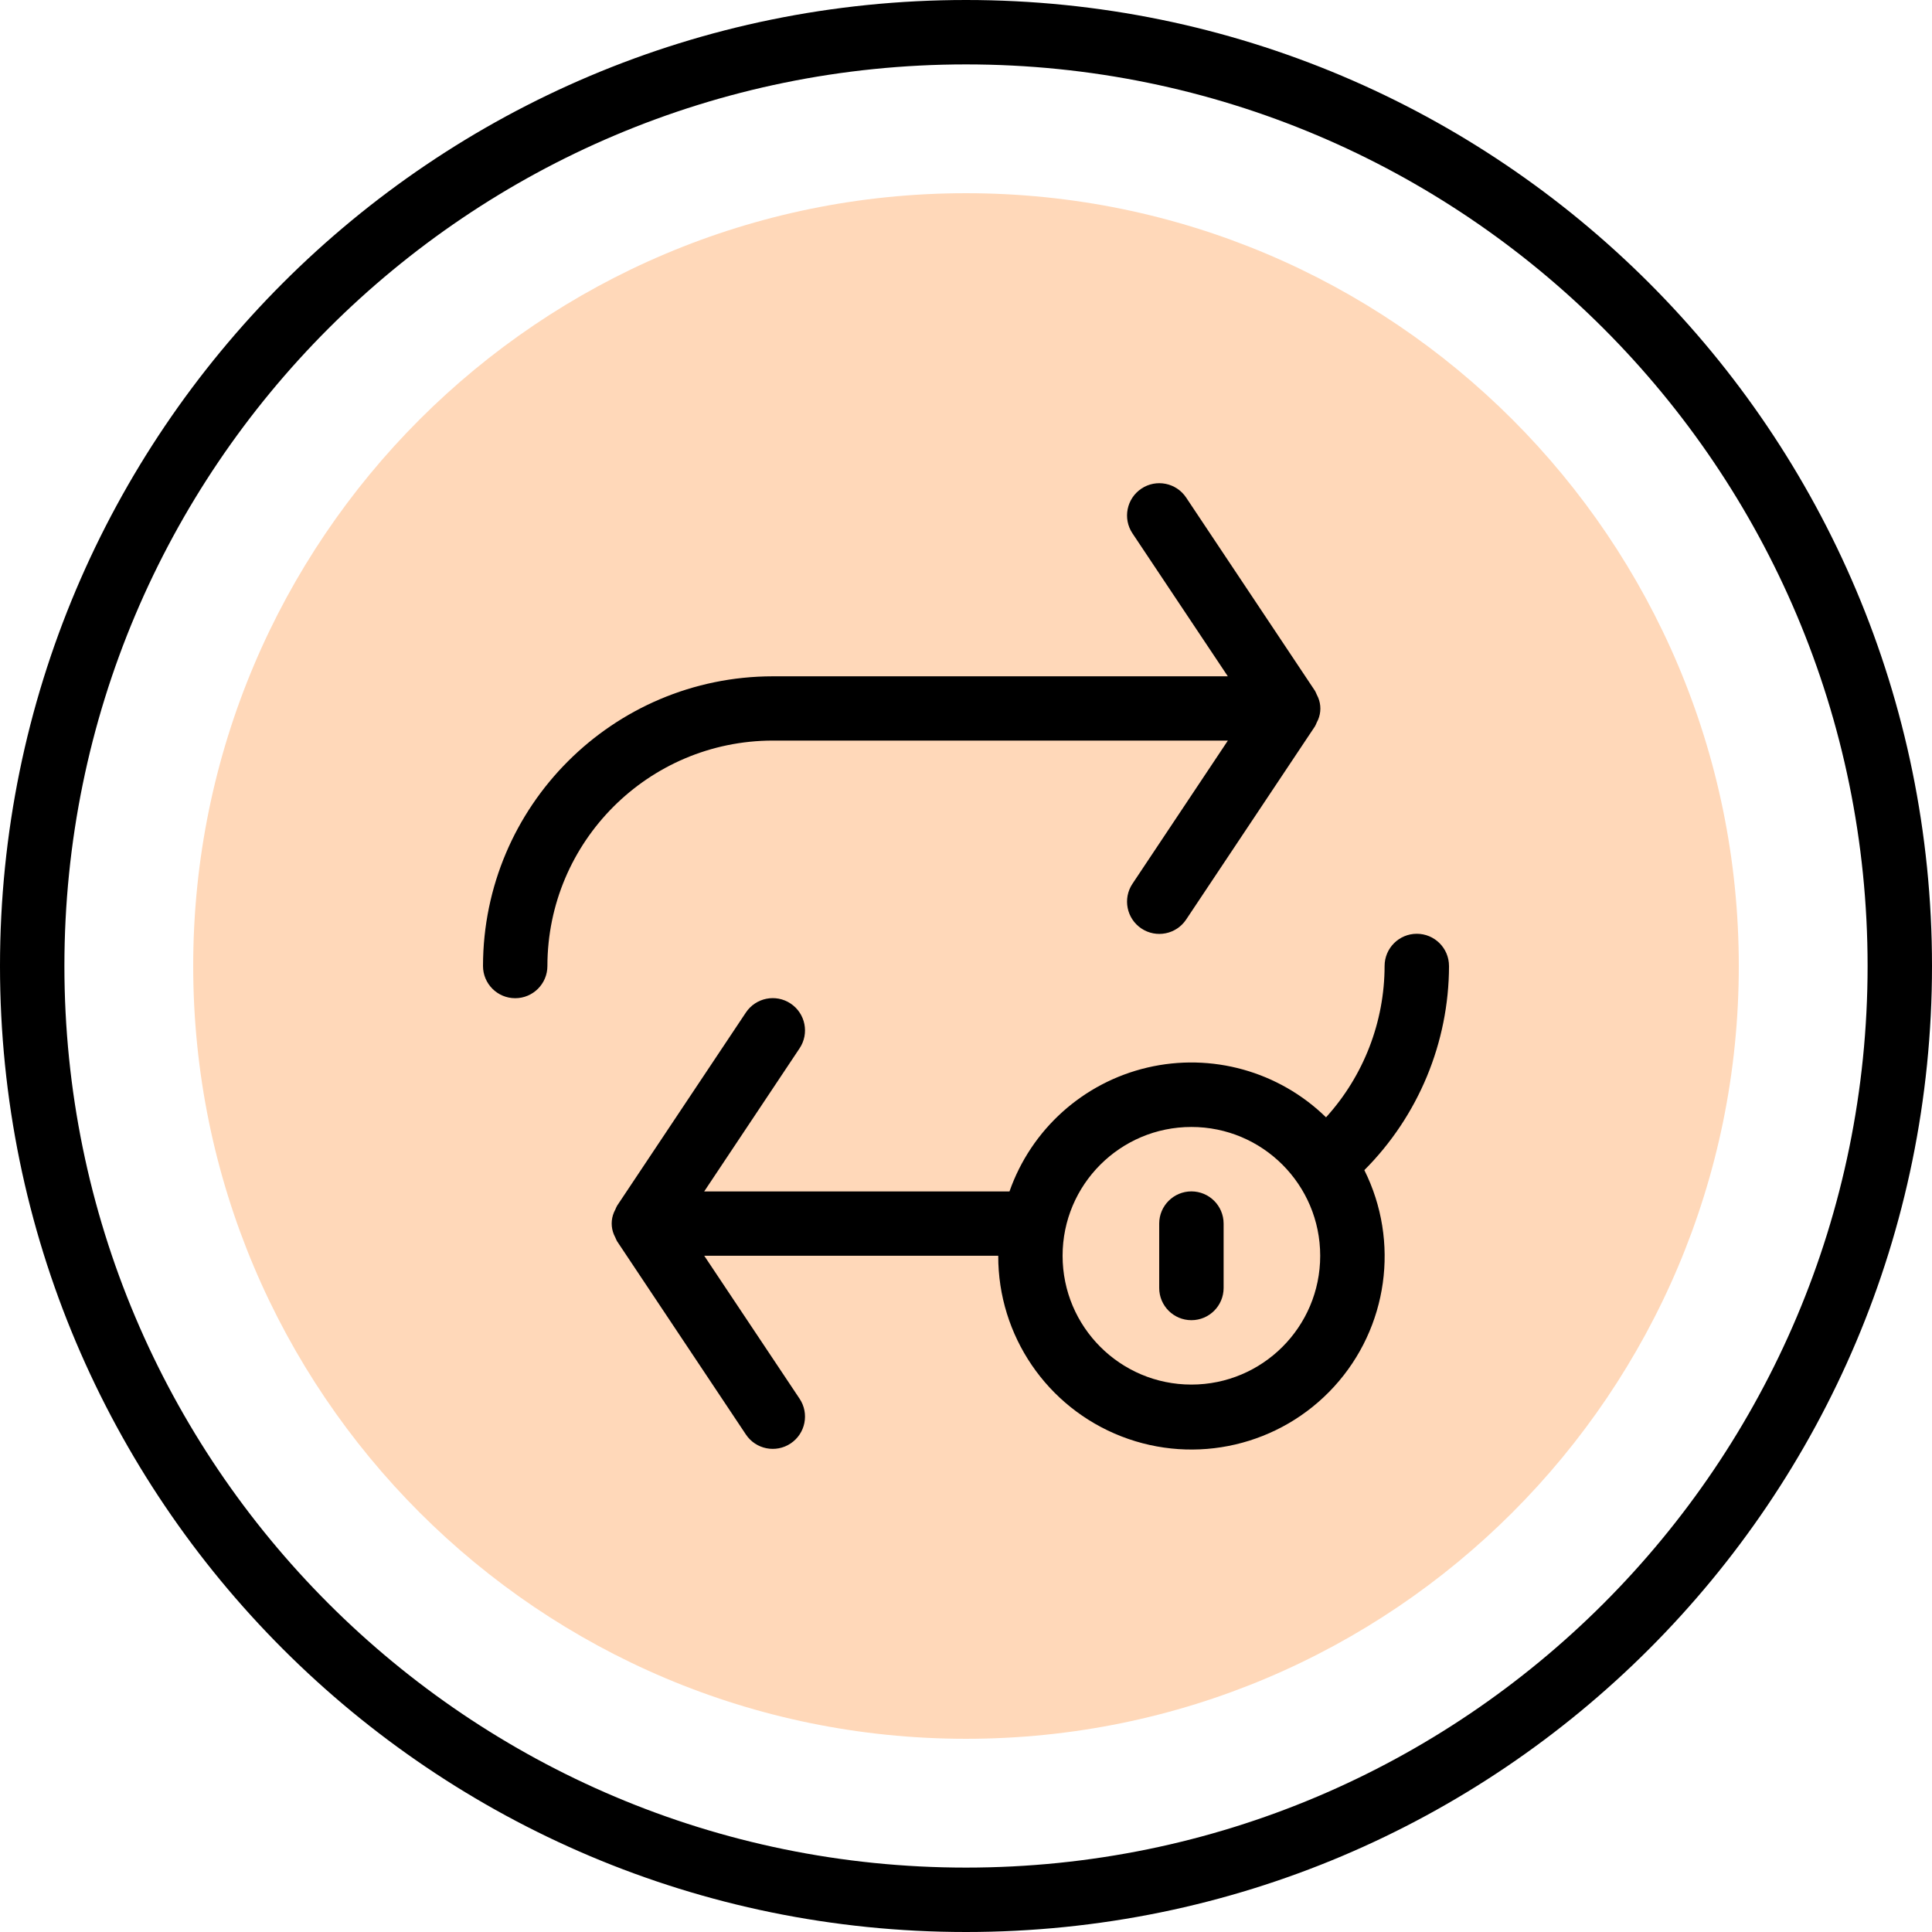
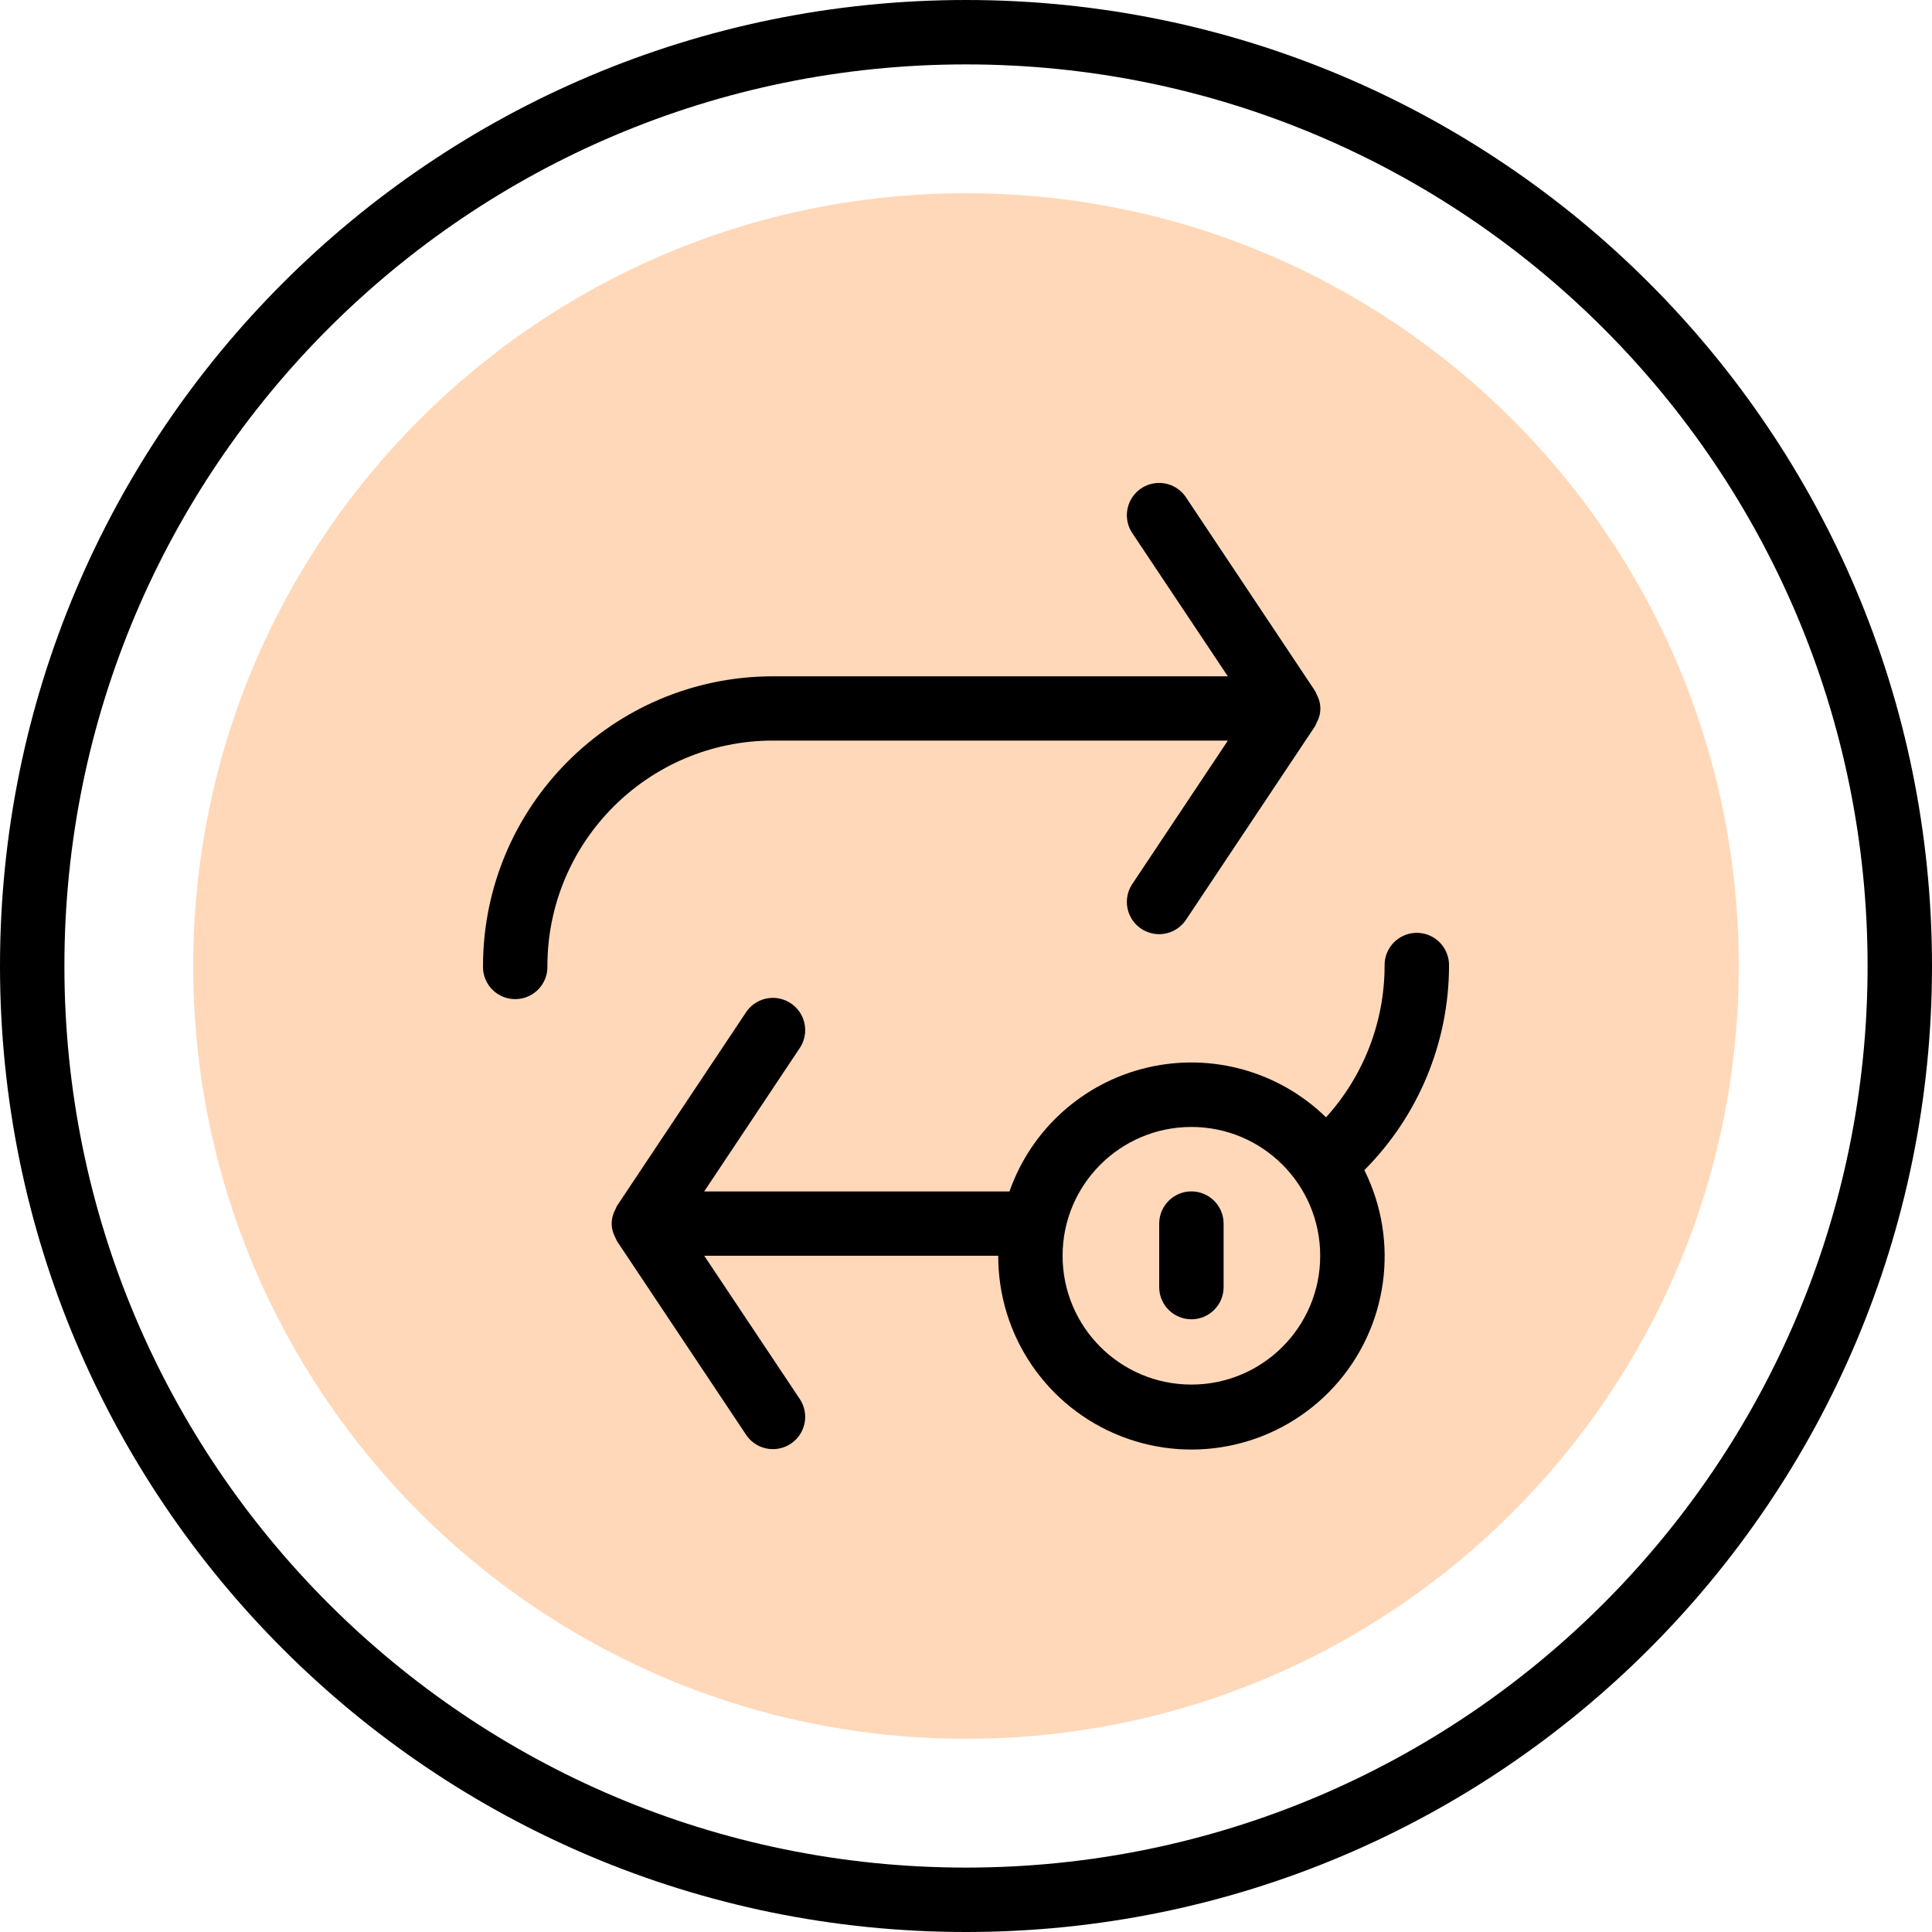
- <svg xmlns="http://www.w3.org/2000/svg" width="75.568" height="75.568" viewBox="0 0 75.568 75.568">
-   <path d="M108.454,78.227A30.227,30.227,0,1,1,78.227,48,30.227,30.227,0,0,1,108.454,78.227Zm0,0" transform="translate(-40.443 -40.443)" fill="#ffd8b9" />
-   <path d="M262.3,272Zm6.3,6.3" transform="translate(-215.697 -229.178)" fill="#f4f1ec" />
-   <path d="M37.784,0A37.784,37.784,0,1,0,75.568,37.784,37.784,37.784,0,0,0,37.784,0Zm0,73.049A35.265,35.265,0,1,1,73.049,37.784,35.265,35.265,0,0,1,37.784,73.049Zm0,0" />
-   <path d="M184.746,233.259a1.259,1.259,0,1,0-2.519,0,8.827,8.827,0,0,1-2.291,5.92,7.539,7.539,0,0,0-12.382,2.9H155.613l3.732-5.6a1.26,1.26,0,1,0-2.1-1.4l-5.038,7.557a1.25,1.25,0,0,0-.064.137,1.3,1.3,0,0,0-.06.125,1.121,1.121,0,0,0,0,.868,1.3,1.3,0,0,0,.06.126,1.188,1.188,0,0,0,.064.136l5.038,7.557a1.26,1.26,0,1,0,2.1-1.4l-3.73-5.592h11.5a7.557,7.557,0,1,0,14.32-3.349,11.336,11.336,0,0,0,3.312-7.986ZM174.67,249.632a5.038,5.038,0,1,1,5.038-5.038A5.038,5.038,0,0,1,174.67,249.632Zm0,0" transform="translate(-128.07 -195.476)" />
-   <path d="M131.335,130.115h17.8l-3.732,5.6a1.26,1.26,0,1,0,2.1,1.4l5.038-7.557a1.251,1.251,0,0,0,.064-.137,1.168,1.168,0,0,0,.06-.125,1.118,1.118,0,0,0,0-.867,1.074,1.074,0,0,0-.06-.126,1.191,1.191,0,0,0-.064-.136l-5.038-7.557a1.26,1.26,0,1,0-2.1,1.4l3.73,5.591h-17.8A11.348,11.348,0,0,0,120,138.932a1.259,1.259,0,1,0,2.519,0A8.826,8.826,0,0,1,131.335,130.115Zm0,0" transform="translate(-101.108 -101.148)" />
-   <path d="M289.259,296A1.26,1.26,0,0,0,288,297.259v2.519a1.259,1.259,0,0,0,2.519,0v-2.519A1.26,1.26,0,0,0,289.259,296Zm0,0" transform="translate(-242.659 -249.4)" />
+ <svg xmlns="http://www.w3.org/2000/svg" width="75.568" height="75.568">
+   <path d="M68.011 37.784A30.227 30.227 0 1137.784 7.557a30.227 30.227 0 0130.227 30.227zm0 0" fill="#ffd8b9" />
+   <path d="M46.603 42.822zm6.3 6.3" fill="#f4f1ec" />
+   <path d="M37.784 0a37.784 37.784 0 1037.784 37.784A37.784 37.784 0 0037.784 0zm0 73.049a35.265 35.265 0 1135.265-35.265 35.265 35.265 0 01-35.265 35.265zm0 0" />
+   <path d="M56.676 37.783a1.26 1.26 0 10-2.519 0 8.827 8.827 0 01-2.291 5.92 7.539 7.539 0 00-12.382 2.9H27.543l3.732-5.6a1.262 1.262 0 10-2.1-1.4l-5.038 7.557a1.25 1.25 0 00-.064.137 1.3 1.3 0 00-.06.125 1.121 1.121 0 000 .868 1.3 1.3 0 00.06.126 1.188 1.188 0 00.064.136l5.038 7.557a1.262 1.262 0 102.1-1.4l-3.73-5.592h11.5a7.557 7.557 0 1014.32-3.349 11.336 11.336 0 003.312-7.986zM46.6 54.156a5.038 5.038 0 115.038-5.038 5.038 5.038 0 01-5.038 5.038zM30.227 28.967h17.8l-3.732 5.6a1.262 1.262 0 102.1 1.4l5.038-7.557a1.251 1.251 0 00.064-.137 1.168 1.168 0 00.06-.125 1.118 1.118 0 000-.867 1.074 1.074 0 00-.06-.126 1.191 1.191 0 00-.064-.136l-5.038-7.557a1.262 1.262 0 10-2.1 1.4l3.73 5.591h-17.8a11.348 11.348 0 00-11.333 11.331 1.26 1.26 0 102.519 0 8.826 8.826 0 018.816-8.817zm0 0" />
+   <path d="M46.6 46.6a1.26 1.26 0 00-1.259 1.259v2.519a1.26 1.26 0 002.519 0v-2.519A1.26 1.26 0 0046.6 46.6zm0 0" />
</svg>
